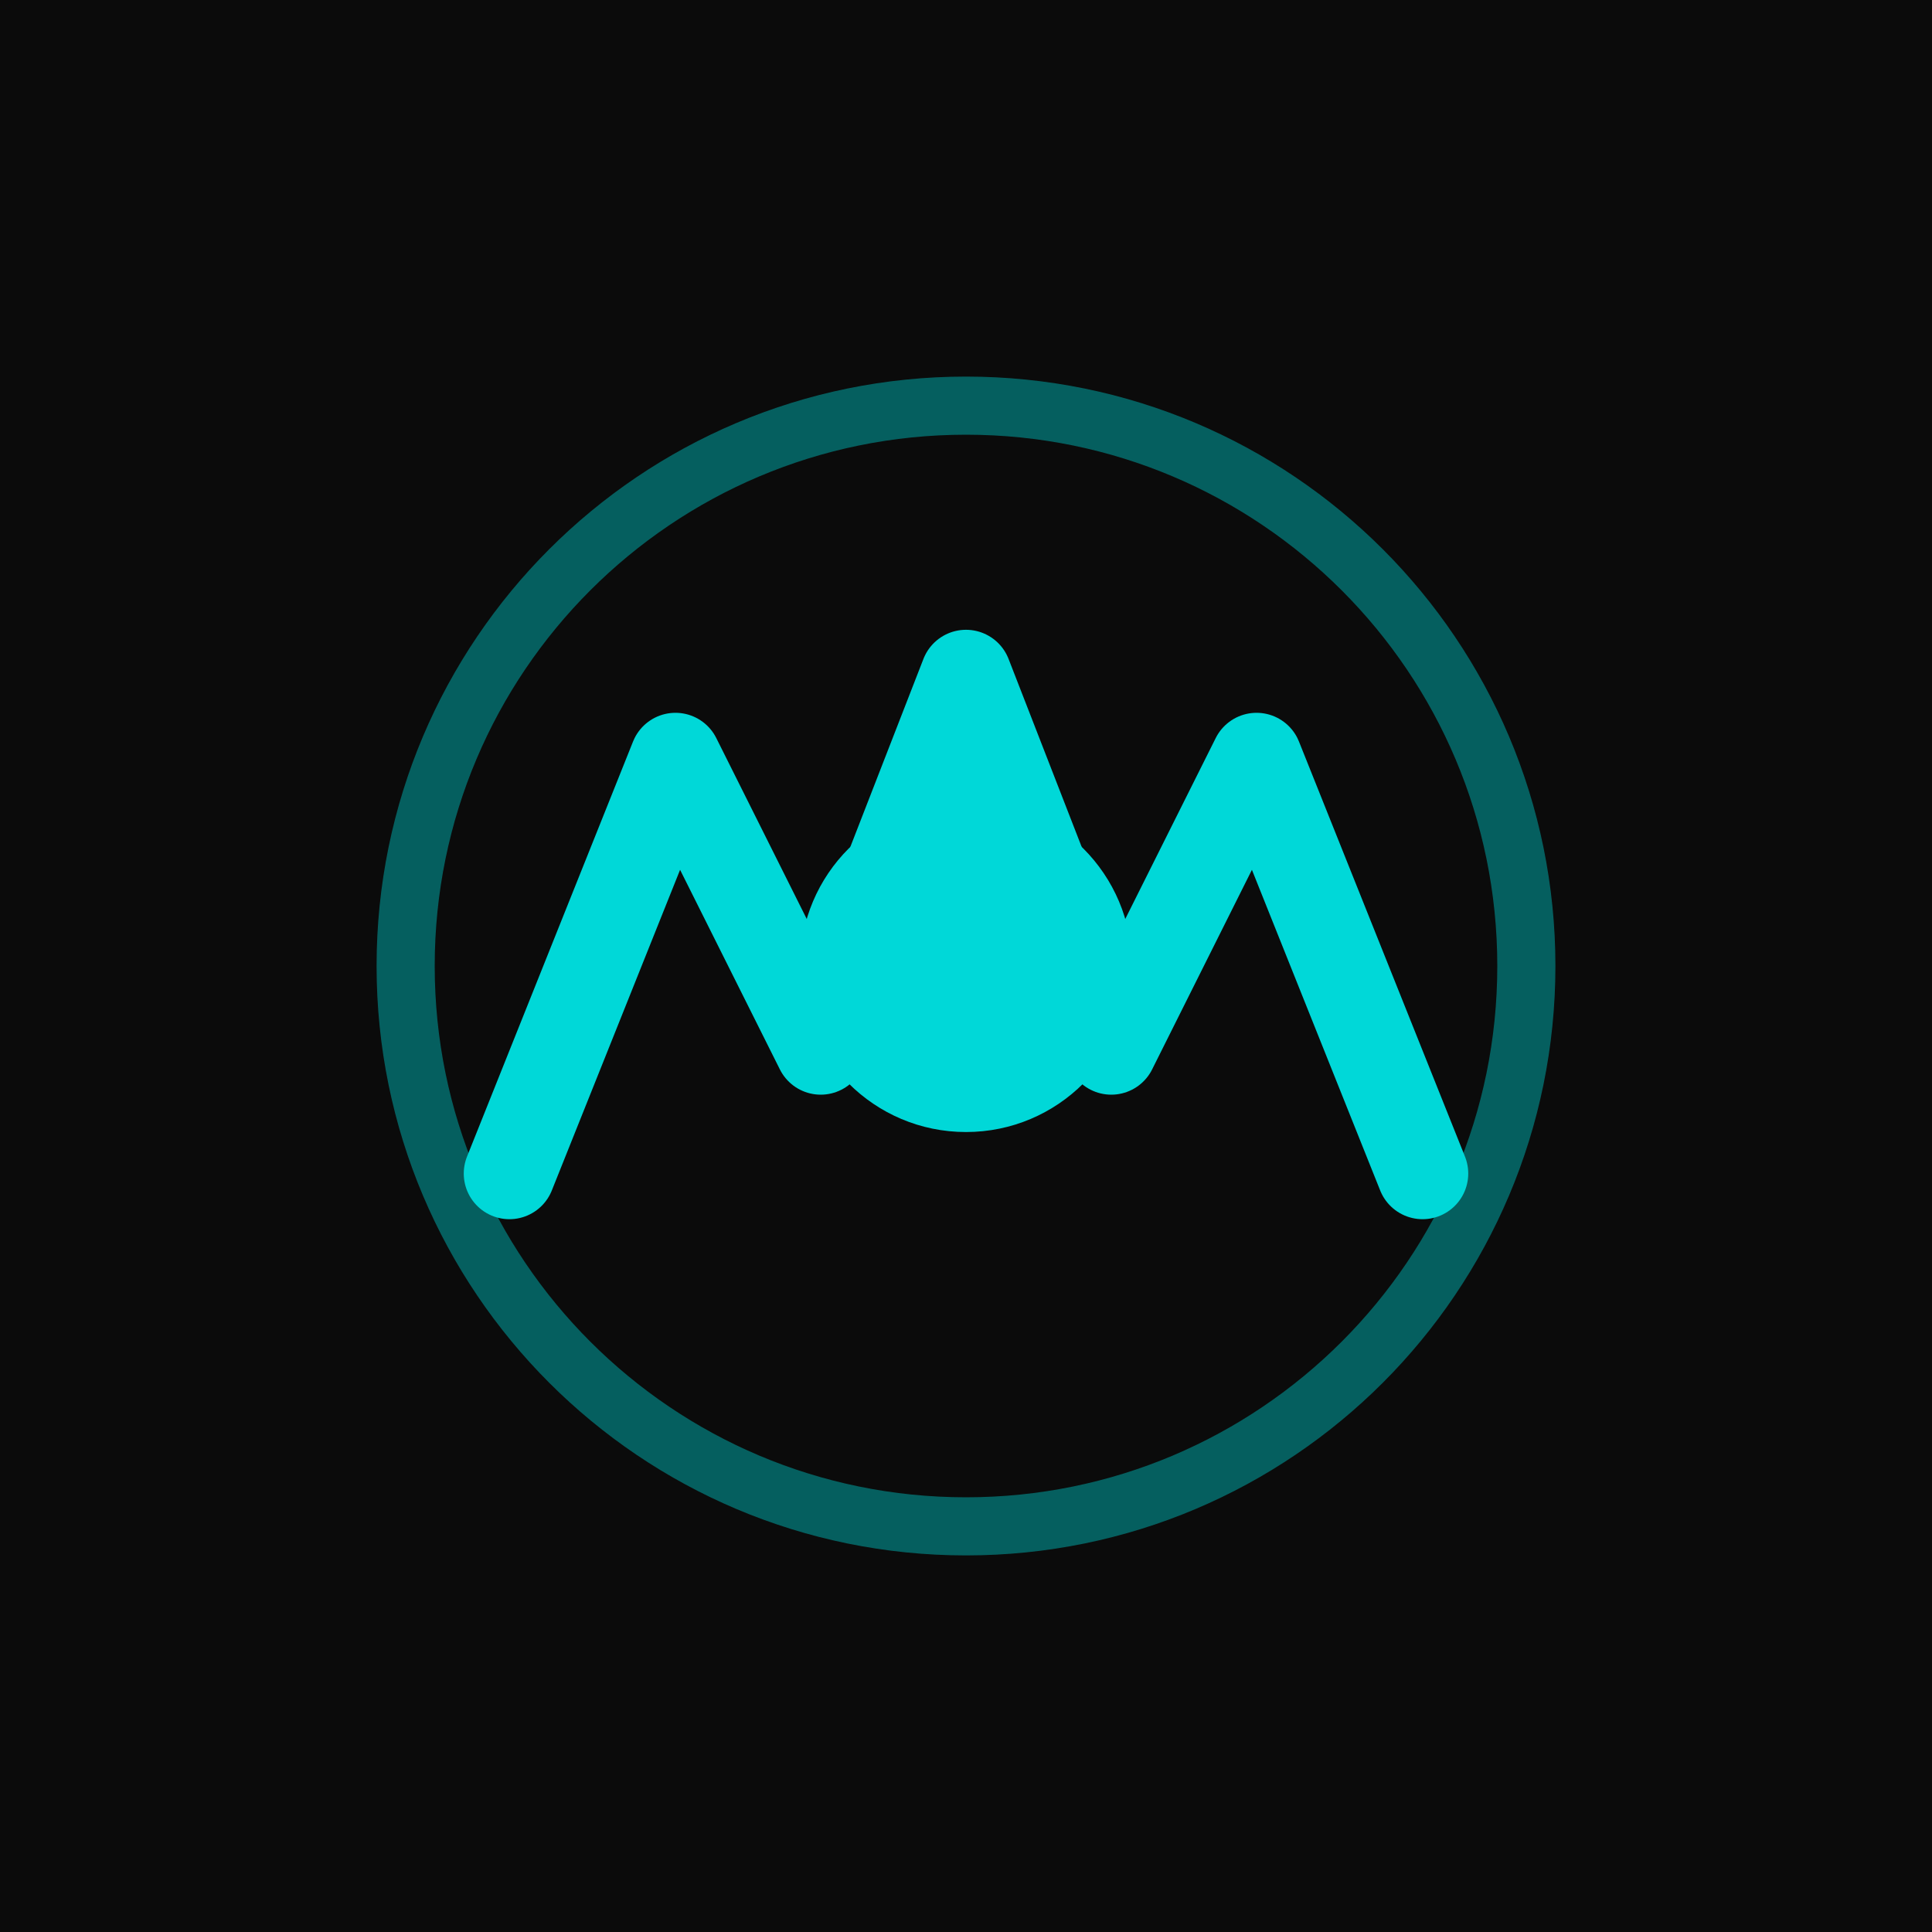
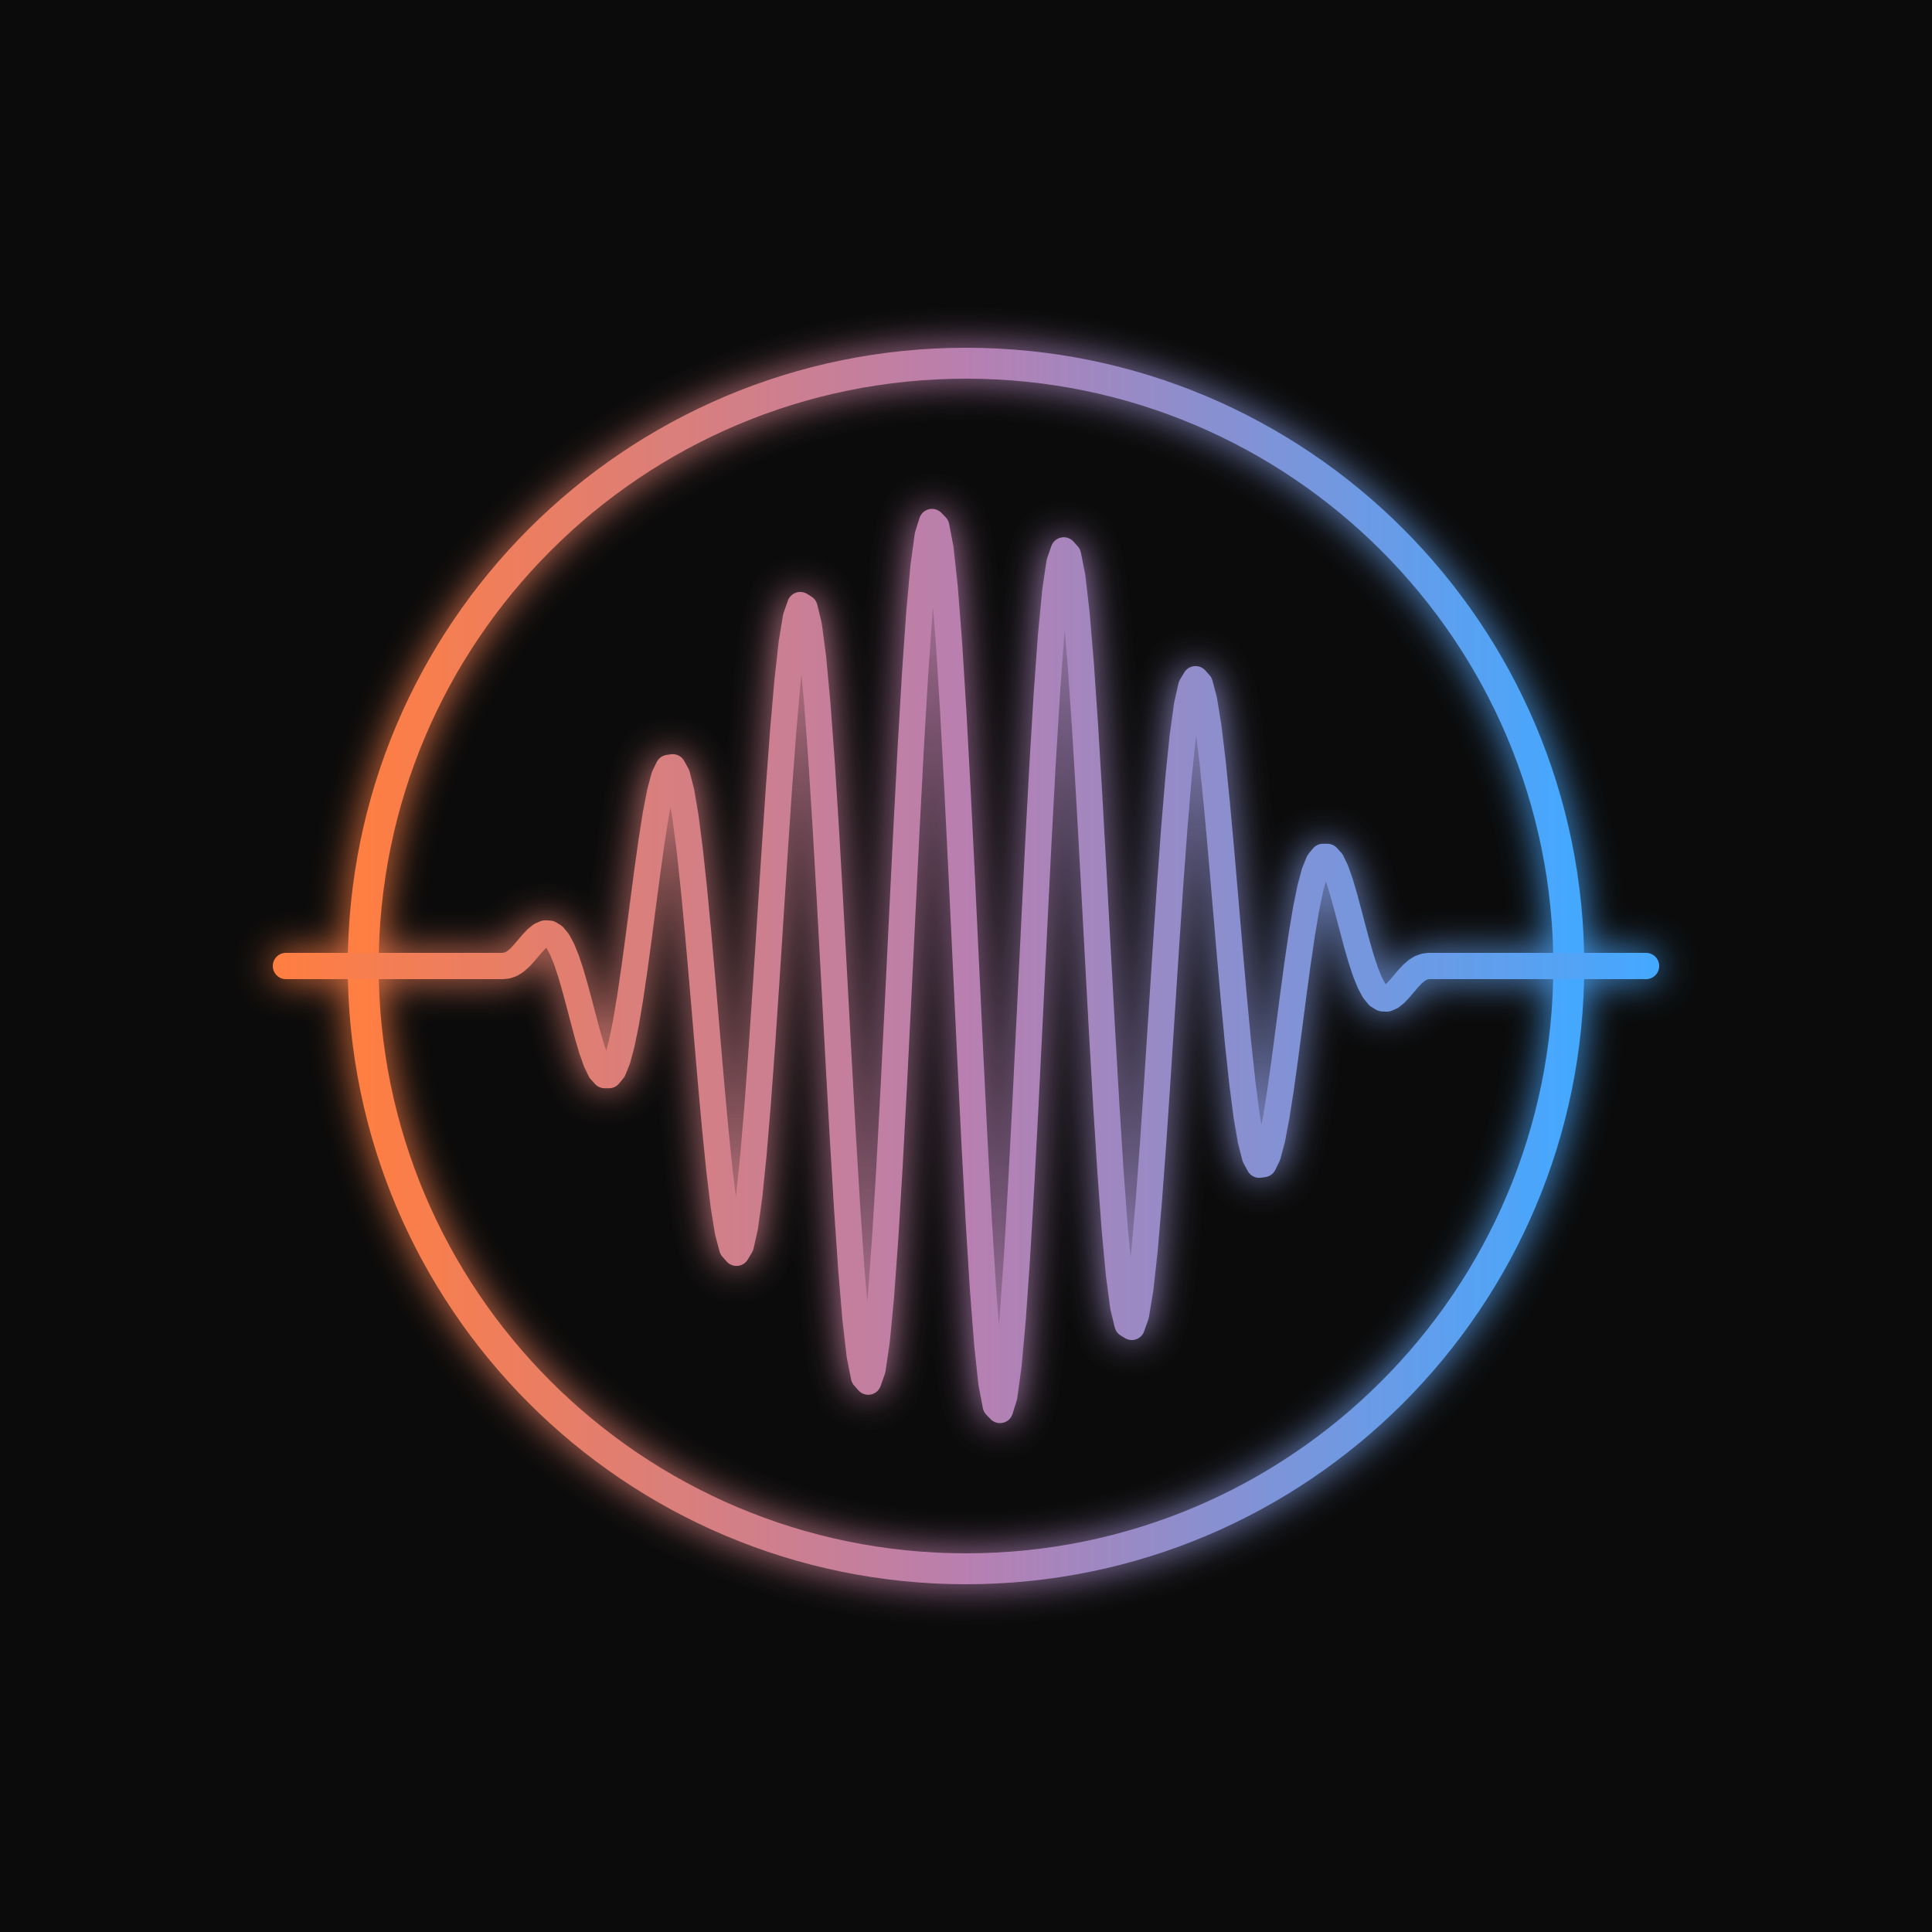
- <svg xmlns="http://www.w3.org/2000/svg" width="512" height="512" viewBox="0 0 512 512">
-   <rect width="512" height="512" fill="#0b0b0b" />
-   <g transform="translate(80,80) scale(11)">
-     <circle cx="16" cy="16" r="13.5" fill="none" stroke="#00b4b4" stroke-width="1.4" opacity="0.5" />
-     <circle cx="16" cy="16" r="4" fill="#00d8d8" />
-     <path d="M5 21 L9 11 L12.5 18 L16 9 L19.5 18 L23 11 L27 21" fill="none" stroke="#00d8d8" stroke-width="2.2" stroke-linecap="round" stroke-linejoin="round" />
+ <svg xmlns="http://www.w3.org/2000/svg" width="512" height="512" viewBox="0 0 200 200">
+   <rect width="200" height="200" fill="#0b0b0b" />
+   <defs>
+     <linearGradient id="lgp" x1="0" y1="0" x2="1" y2="0">
+       <stop offset="0" stop-color="#ff7e42" />
+       <stop offset="0.5" stop-color="#b87fb0" />
+       <stop offset="1" stop-color="#45a8ff" />
+     </linearGradient>
+     <filter id="glp" x="-30%" y="-30%" width="160%" height="160%">
+       <feGaussianBlur stdDeviation="2.5" result="b" />
+       <feMerge>
+         <feMergeNode in="b" />
+         <feMergeNode in="SourceGraphic" />
+       </feMerge>
+     </filter>
+   </defs>
+   <g transform="translate(100,100) scale(0.8) translate(-100,-100)">
+     <g filter="url(#glp)" fill="none" stroke="url(#lgp)" stroke-linecap="round" stroke-linejoin="round">
+       <circle cx="100" cy="100" r="78" stroke-width="4" />
+       <path d="M12.00,100.00 L12.55,100.00 L13.10,100.00 L13.65,100.00 L14.20,100.00 L14.75,100.00 L15.30,100.00 L15.85,100.00 L16.40,100.00 L16.95,100.00 L17.50,100.00 L18.05,100.00 L18.60,100.00 L19.15,100.00 L19.70,100.00 L20.25,100.00 L20.80,100.00 L21.35,100.00 L21.90,100.00 L22.45,100.00 L23.00,100.00 L23.55,100.00 L24.10,100.00 L24.65,100.00 L25.20,100.00 L25.75,100.00 L26.30,100.00 L26.85,100.00 L27.40,100.00 L27.95,100.00 L28.50,100.00 L29.05,100.00 L29.60,100.00 L30.15,100.00 L30.70,100.00 L31.25,100.00 L31.80,100.00 L32.35,100.00 L32.90,100.00 L33.45,100.00 L34.00,100.00 L34.55,100.00 L35.10,100.00 L35.65,100.00 L36.20,100.00 L36.75,100.00 L37.30,100.00 L37.85,100.00 L38.40,100.00 L38.95,100.00 L39.50,100.00 L40.05,100.00 L40.60,99.94 L41.15,99.75 L41.70,99.41 L42.25,98.93 L42.80,98.34 L43.35,97.70 L43.90,97.05 L44.45,96.47 L45.00,96.03 L45.55,95.79 L46.10,95.82 L46.65,96.16 L47.20,96.83 L47.75,97.86 L48.30,99.22 L48.85,100.87 L49.40,102.77 L49.95,104.81 L50.50,106.91 L51.05,108.96 L51.60,110.82 L52.15,112.37 L52.70,113.51 L53.25,114.12 L53.80,114.12 L54.35,113.45 L54.90,112.09 L55.45,110.03 L56.00,107.33 L56.55,104.05 L57.10,100.31 L57.65,96.25 L58.20,92.04 L58.75,87.88 L59.30,83.95 L59.85,80.45 L60.40,77.58 L60.95,75.51 L61.50,74.37 L62.05,74.29 L62.60,75.31 L63.15,77.47 L63.70,80.71 L64.25,84.96 L64.80,90.08 L65.35,95.89 L65.90,102.15 L66.45,108.62 L67.00,115.02 L67.55,121.07 L68.10,126.49 L68.65,131.02 L69.20,134.41 L69.75,136.49 L70.30,137.11 L70.85,136.19 L71.40,133.72 L71.95,129.73 L72.50,124.37 L73.05,117.80 L73.60,110.28 L74.15,102.09 L74.70,93.56 L75.25,85.05 L75.80,76.91 L76.35,69.51 L76.90,63.18 L77.45,58.22 L78.00,54.87 L78.55,53.30 L79.10,53.64 L79.65,55.91 L80.20,60.06 L80.75,65.94 L81.30,73.36 L81.85,82.04 L82.40,91.62 L82.95,101.73 L83.50,111.95 L84.05,121.85 L84.60,131.02 L85.15,139.06 L85.70,145.62 L86.25,150.39 L86.80,153.16 L87.35,153.78 L87.90,152.20 L88.45,148.46 L89.00,142.68 L89.55,135.08 L90.10,125.97 L90.65,115.70 L91.20,104.69 L91.75,93.39 L92.30,82.27 L92.85,71.79 L93.40,62.38 L93.95,54.46 L94.50,48.35 L95.05,44.32 L95.60,42.55 L96.15,43.12 L96.70,46.01 L97.25,51.11 L97.80,58.23 L98.35,67.06 L98.90,77.26 L99.45,88.39 L100.00,100.00 L100.55,111.61 L101.10,122.74 L101.65,132.94 L102.20,141.77 L102.75,148.89 L103.30,153.99 L103.85,156.88 L104.40,157.45 L104.95,155.68 L105.50,151.65 L106.05,145.54 L106.60,137.62 L107.15,128.21 L107.70,117.73 L108.25,106.61 L108.80,95.31 L109.35,84.30 L109.90,74.03 L110.45,64.92 L111.00,57.32 L111.55,51.54 L112.10,47.80 L112.65,46.22 L113.20,46.84 L113.75,49.61 L114.30,54.38 L114.85,60.94 L115.40,68.98 L115.95,78.15 L116.50,88.05 L117.05,98.27 L117.60,108.38 L118.15,117.96 L118.70,126.64 L119.25,134.06 L119.80,139.94 L120.35,144.09 L120.90,146.36 L121.45,146.70 L122.00,145.13 L122.55,141.78 L123.10,136.82 L123.65,130.49 L124.20,123.09 L124.75,114.95 L125.30,106.44 L125.85,97.91 L126.40,89.72 L126.95,82.20 L127.50,75.63 L128.05,70.27 L128.60,66.28 L129.15,63.81 L129.70,62.89 L130.25,63.51 L130.80,65.59 L131.35,68.98 L131.90,73.51 L132.45,78.93 L133.00,84.98 L133.55,91.38 L134.10,97.85 L134.65,104.11 L135.20,109.92 L135.75,115.04 L136.30,119.29 L136.85,122.53 L137.40,124.69 L137.95,125.71 L138.50,125.63 L139.05,124.49 L139.60,122.42 L140.15,119.55 L140.70,116.05 L141.25,112.12 L141.80,107.96 L142.35,103.75 L142.90,99.69 L143.45,95.95 L144.00,92.67 L144.55,89.97 L145.10,87.91 L145.65,86.55 L146.20,85.88 L146.75,85.88 L147.30,86.49 L147.85,87.63 L148.40,89.18 L148.95,91.04 L149.50,93.09 L150.05,95.19 L150.60,97.23 L151.15,99.13 L151.70,100.78 L152.25,102.14 L152.80,103.17 L153.35,103.84 L153.90,104.18 L154.45,104.21 L155.00,103.97 L155.55,103.53 L156.10,102.95 L156.65,102.30 L157.20,101.66 L157.75,101.07 L158.30,100.59 L158.85,100.25 L159.40,100.06 L159.95,100.00 L160.50,100.00 L161.05,100.00 L161.60,100.00 L162.15,100.00 L162.70,100.00 L163.25,100.00 L163.80,100.00 L164.35,100.00 L164.90,100.00 L165.45,100.00 L166.00,100.00 L166.55,100.00 L167.10,100.00 L167.65,100.00 L168.20,100.00 L168.75,100.00 L169.30,100.00 L169.85,100.00 L170.40,100.00 L170.95,100.00 L171.50,100.00 L172.05,100.00 L172.60,100.00 L173.15,100.00 L173.70,100.00 L174.25,100.00 L174.80,100.00 L175.35,100.00 L175.90,100.00 L176.45,100.00 L177.00,100.00 L177.55,100.00 L178.10,100.00 L178.65,100.00 L179.20,100.00 L179.75,100.00 L180.30,100.00 L180.85,100.00 L181.40,100.00 L181.95,100.00 L182.50,100.00 L183.05,100.00 L183.60,100.00 L184.15,100.00 L184.70,100.00 L185.25,100.00 L185.80,100.00 L186.35,100.00 L186.90,100.00 L187.45,100.00 L188.00,100.00" stroke-width="3.4" />
+     </g>
  </g>
</svg>
